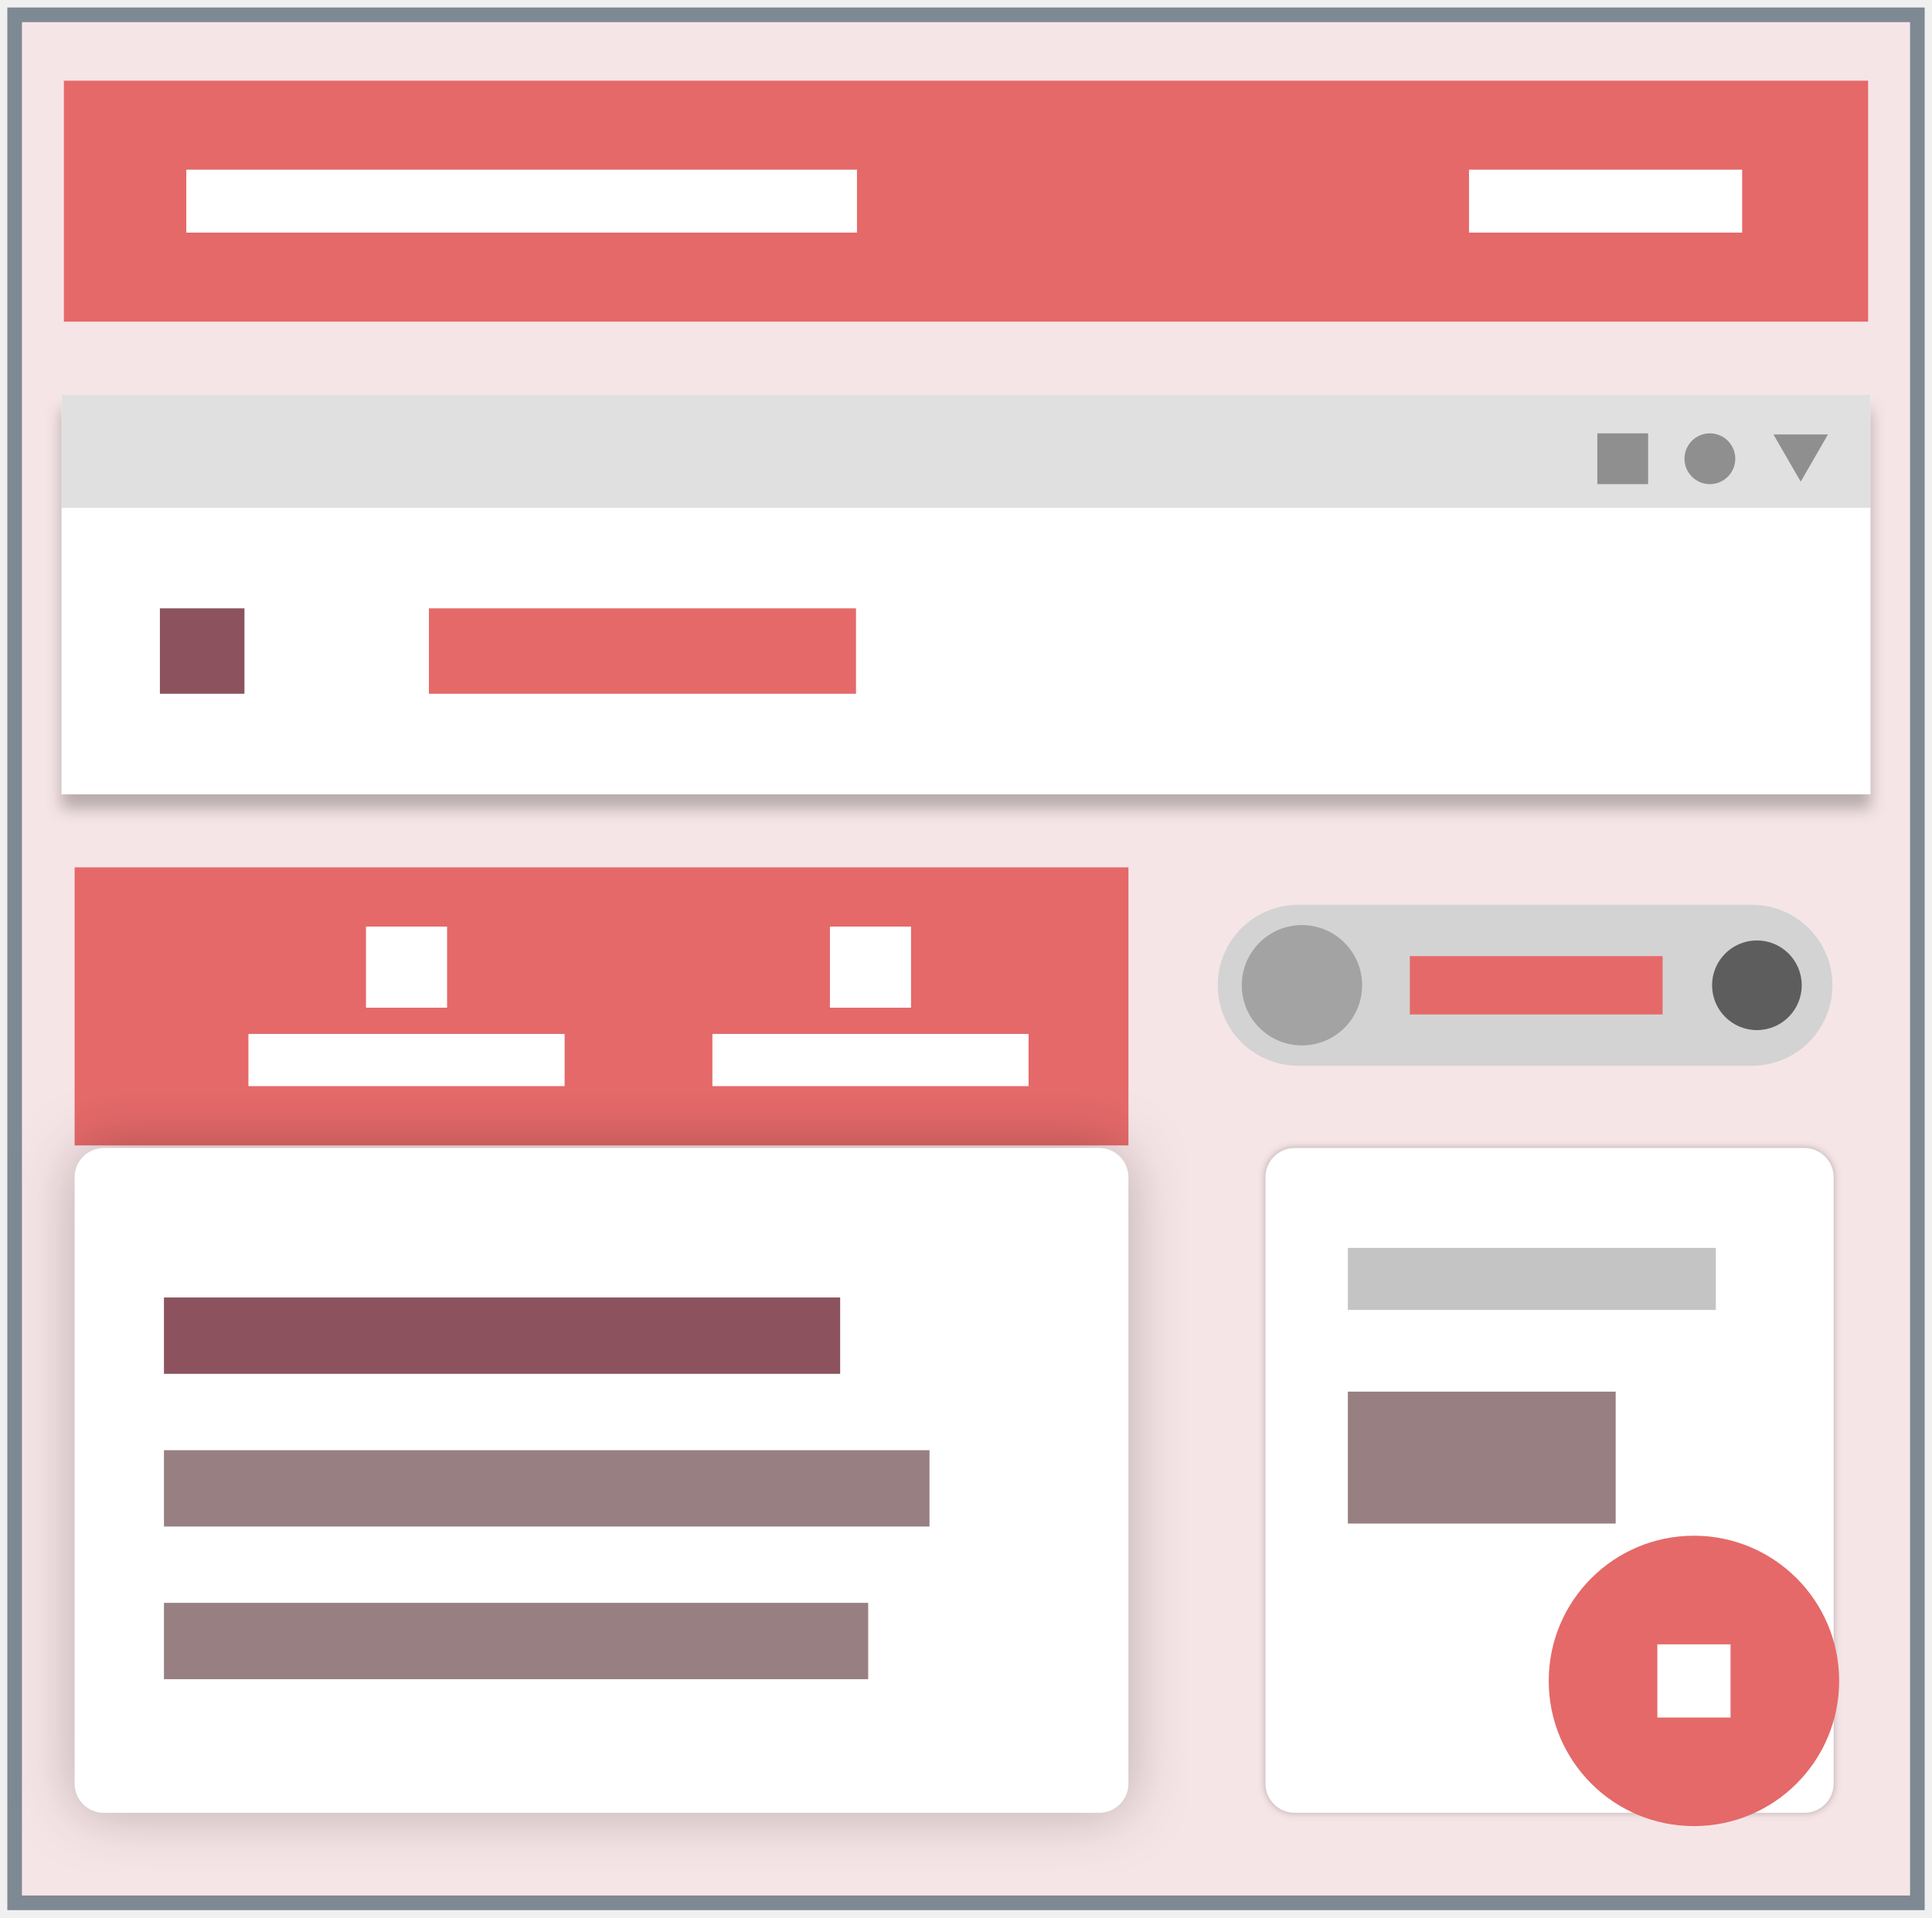
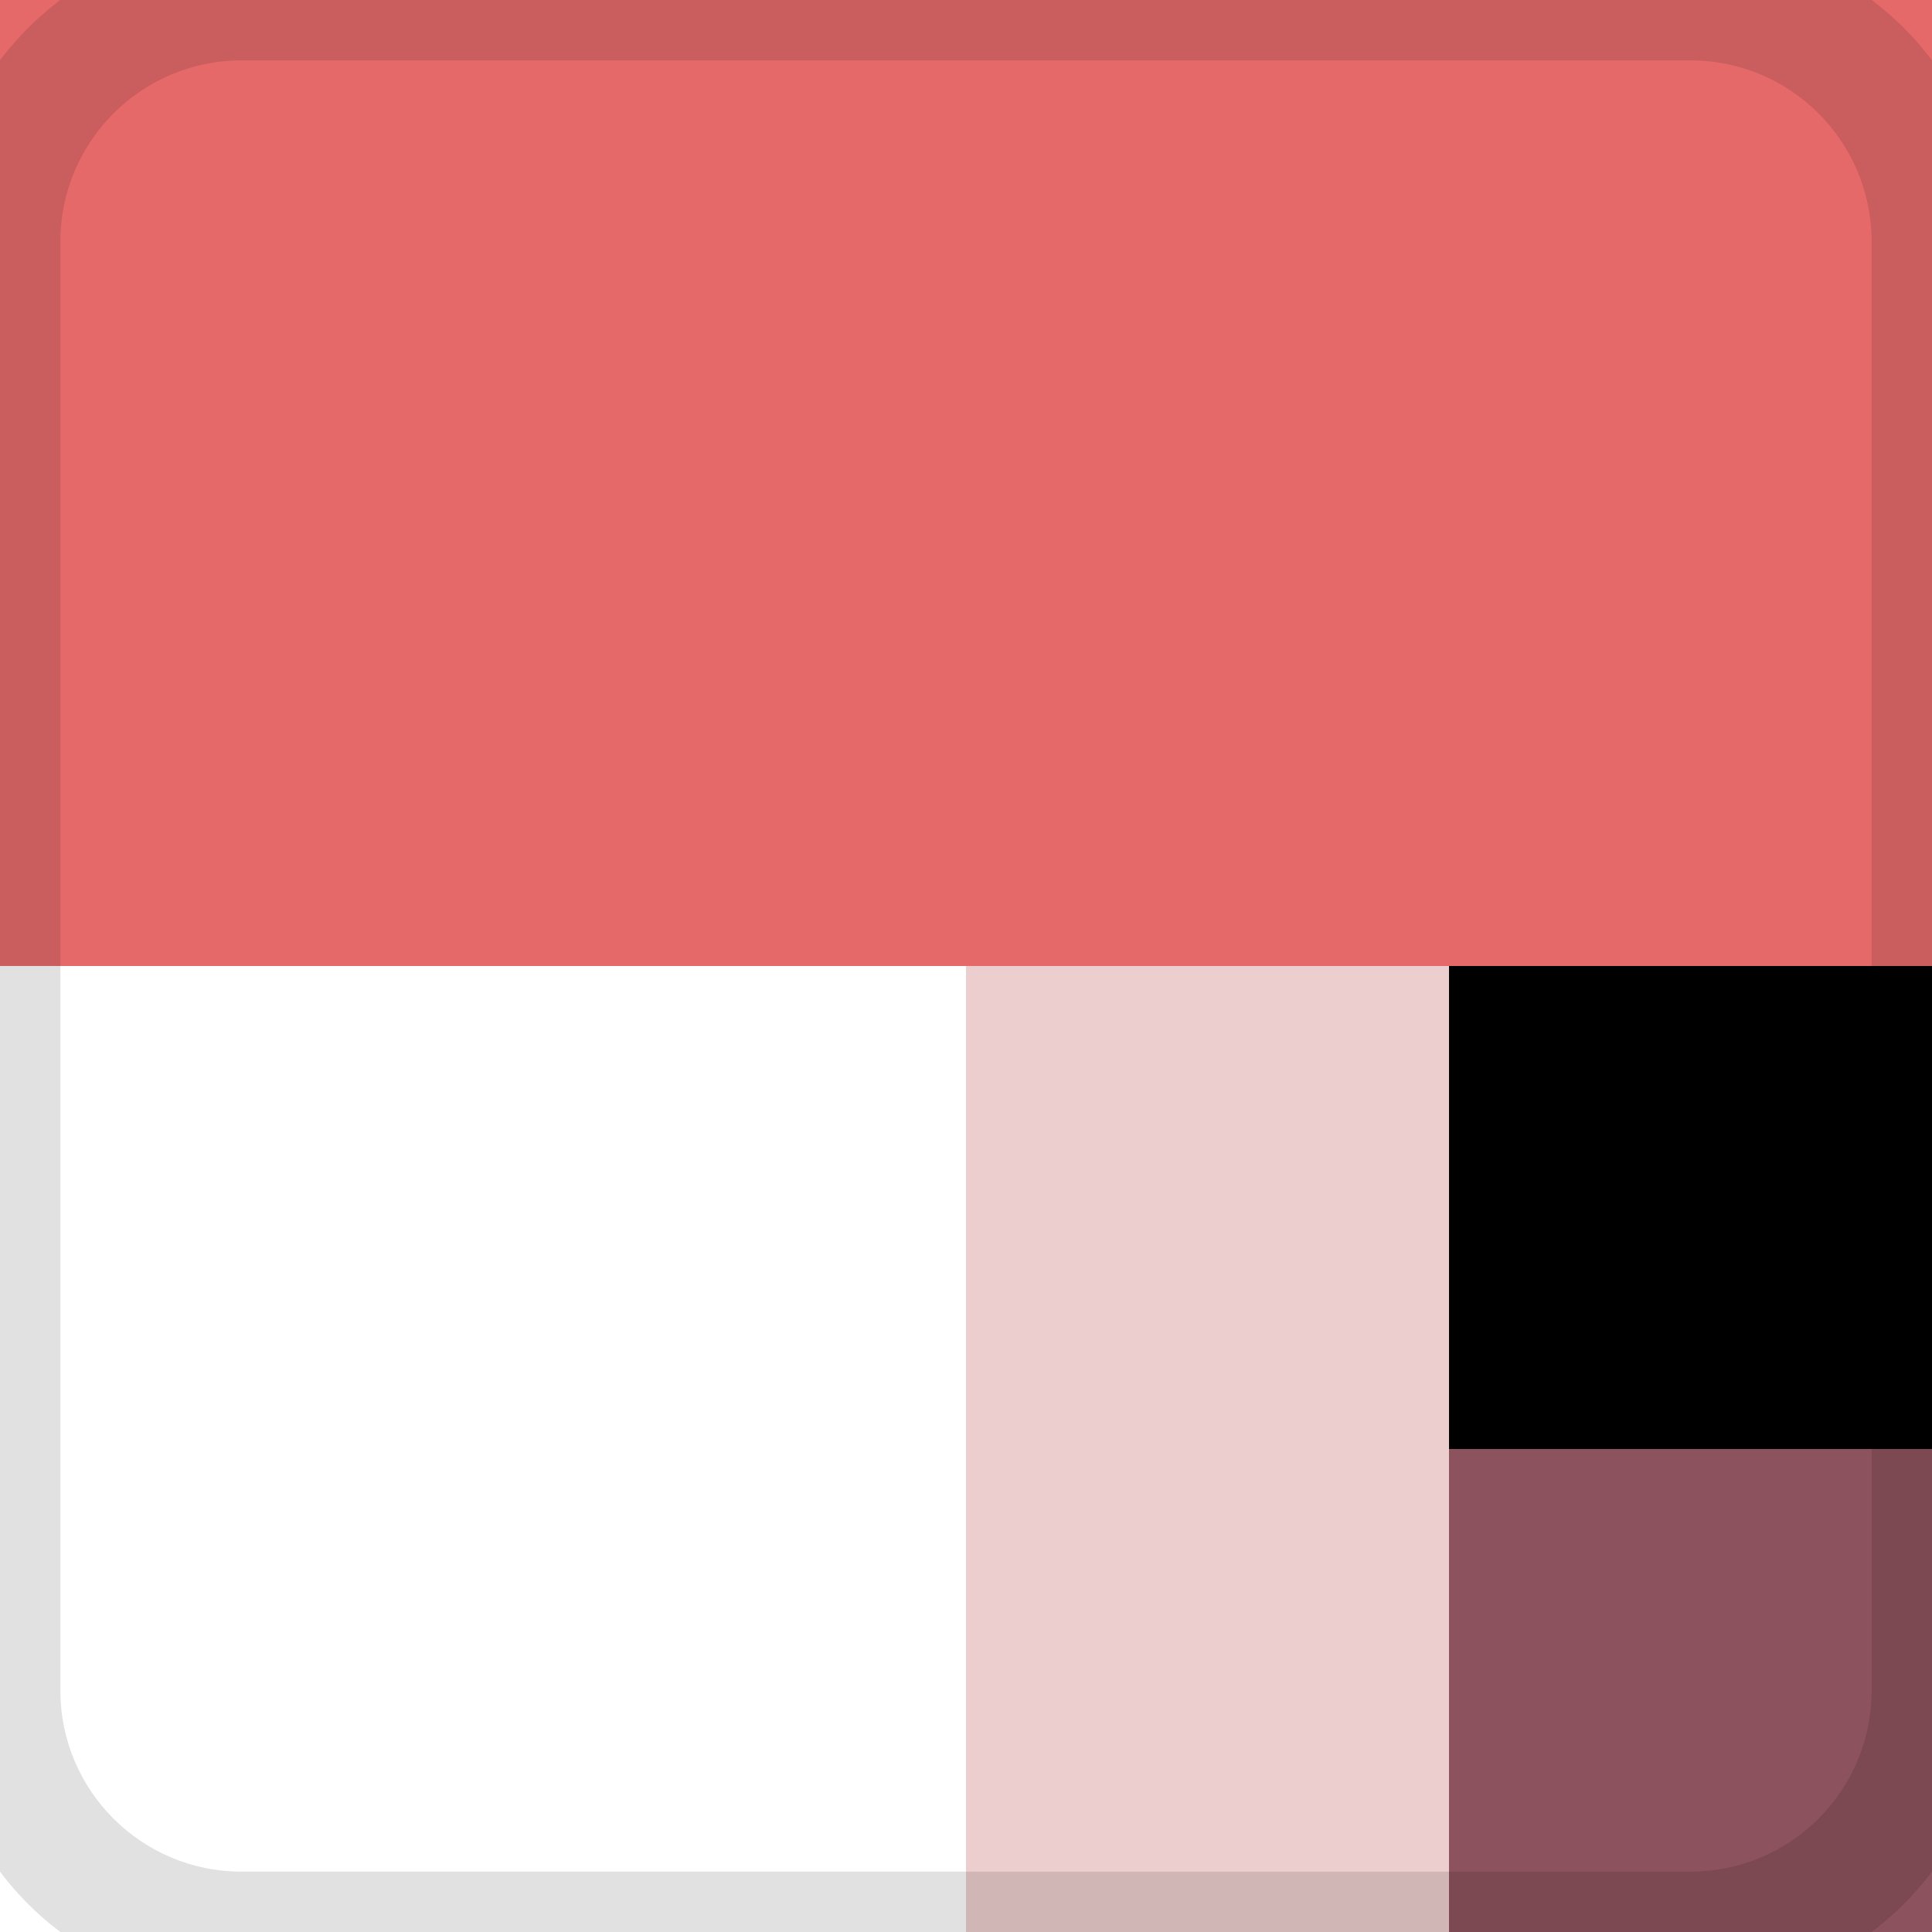
- <svg xmlns="http://www.w3.org/2000/svg" width="132" height="131" viewBox="0 0 132 131" fill="none">
-   <rect x="1" y="1.012" width="130" height="129" fill="#F6E5E7" stroke="#7E8993" />
-   <rect x="4.365" y="5.512" width="123.271" height="16.465" fill="#e56969" />
-   <rect x="12.728" y="11.594" width="45.823" height="4.299" fill="#ffffff" />
-   <rect x="100.368" y="11.594" width="18.661" height="4.299" fill="#ffffff" />
-   <g filter="url(#filter0_d)">
-     <rect x="4.21" y="26.977" width="123.579" height="27.284" fill="white" />
-   </g>
-   <rect x="4.21" y="26.977" width="123.579" height="7.733" fill="#E0E0E0" />
-   <rect x="4.21" y="34.711" width="123.579" height="19.551" fill="white" />
-   <rect x="29.305" y="41.566" width="29.18" height="5.836" fill="#e56969" />
-   <rect x="10.925" y="41.566" width="5.777" height="5.836" fill="#8C535E" />
-   <rect x="87.851" y="41.566" width="5.777" height="5.836" fill="#ffffff" />
-   <rect x="99.083" y="41.566" width="5.777" height="5.836" fill="#ffffff" />
-   <rect x="116.102" y="41.566" width="5.777" height="5.836" fill="#ffffff" />
-   <rect x="109.135" y="29.609" width="3.469" height="3.469" fill="#8F8F8F" />
-   <circle cx="116.824" cy="31.344" r="1.735" fill="#8F8F8F" />
-   <path d="M123.03 32.91L121.167 29.684L124.892 29.684L123.03 32.91Z" fill="#8F8F8F" />
-   <rect x="5.098" y="59.262" width="72" height="19" fill="#e56969" />
-   <rect x="56.704" y="63.312" width="5.54" height="5.54" fill="#ffffff" />
-   <rect x="48.673" y="70.644" width="21.602" height="3.567" fill="#ffffff" />
-   <rect x="25.005" y="63.312" width="5.54" height="5.54" fill="#ffffff" />
-   <rect x="16.974" y="70.644" width="21.602" height="3.567" fill="#ffffff" />
-   <g filter="url(#filter1_d)">
-     <rect x="5.098" y="78.438" width="72" height="45.425" rx="2" fill="white" />
-   </g>
-   <rect x="11.202" y="88.652" width="46.2" height="5.216" fill="#8C535E" />
-   <rect x="11.202" y="99.086" width="52.304" height="5.216" fill="#987F82" />
-   <rect x="11.202" y="109.516" width="48.115" height="5.216" fill="#987F82" />
-   <g filter="url(#filter2_d)">
-     <rect x="86.457" y="78.438" width="38.826" height="45.425" rx="2" fill="white" />
-   </g>
-   <rect x="92.09" y="85.266" width="25.14" height="4.236" fill="#C4C4C4" />
-   <rect x="92.09" y="95.086" width="18.298" height="9.012" fill="#987F82" />
-   <circle cx="115.735" cy="114.85" r="9.921" fill="#e56969" />
-   <rect x="113.235" y="112.352" width="5" height="5" fill="white" />
-   <rect x="83.198" y="61.82" width="42" height="11" rx="5.5" fill="#D3D3D3" />
-   <circle cx="88.953" cy="67.319" r="4.111" fill="#A3A3A3" />
-   <circle cx="120.037" cy="67.32" r="3.063" fill="#5D5D5E" />
-   <rect x="96.325" y="65.328" width="17.27" height="3.985" fill="#e56969" />
-   <defs>
-     <filter id="filter0_d" x="3.21" y="26.977" width="125.579" height="29.284" filterUnits="userSpaceOnUse" color-interpolation-filters="sRGB">
-       <feFlood flood-opacity="0" result="BackgroundImageFix" />
-       <feColorMatrix in="SourceAlpha" type="matrix" values="0 0 0 0 0 0 0 0 0 0 0 0 0 0 0 0 0 0 127 0" />
-       <feOffset dy="1" />
-       <feGaussianBlur stdDeviation="0.5" />
-       <feColorMatrix type="matrix" values="0 0 0 0 0 0 0 0 0 0 0 0 0 0 0 0 0 0 0.25 0" />
-       <feBlend mode="normal" in2="BackgroundImageFix" result="effect1_dropShadow" />
-       <feBlend mode="normal" in="SourceGraphic" in2="effect1_dropShadow" result="shape" />
-     </filter>
-     <filter id="filter1_d" x="1.098" y="74.438" width="80" height="53.425" filterUnits="userSpaceOnUse" color-interpolation-filters="sRGB">
-       <feFlood flood-opacity="0" result="BackgroundImageFix" />
-       <feColorMatrix in="SourceAlpha" type="matrix" values="0 0 0 0 0 0 0 0 0 0 0 0 0 0 0 0 0 0 127 0" />
-       <feOffset />
-       <feGaussianBlur stdDeviation="2" />
-       <feColorMatrix type="matrix" values="0 0 0 0 0 0 0 0 0 0 0 0 0 0 0 0 0 0 0.25 0" />
-       <feBlend mode="normal" in2="BackgroundImageFix" result="effect1_dropShadow" />
-       <feBlend mode="normal" in="SourceGraphic" in2="effect1_dropShadow" result="shape" />
-     </filter>
-     <filter id="filter2_d" x="85.957" y="77.938" width="39.826" height="46.425" filterUnits="userSpaceOnUse" color-interpolation-filters="sRGB">
-       <feFlood flood-opacity="0" result="BackgroundImageFix" />
-       <feColorMatrix in="SourceAlpha" type="matrix" values="0 0 0 0 0 0 0 0 0 0 0 0 0 0 0 0 0 0 127 0" />
-       <feOffset />
-       <feGaussianBlur stdDeviation="0.25" />
-       <feColorMatrix type="matrix" values="0 0 0 0 0 0 0 0 0 0 0 0 0 0 0 0 0 0 0.25 0" />
-       <feBlend mode="normal" in2="BackgroundImageFix" result="effect1_dropShadow" />
-       <feBlend mode="normal" in="SourceGraphic" in2="effect1_dropShadow" result="shape" />
-     </filter>
-   </defs>
+ <svg xmlns="http://www.w3.org/2000/svg" width="32" height="32" fill="none">
+   <path fill="#E56969" d="M0 0h32v16H0z" />
+   <path fill="#fff" d="M0 16h16v16H0z" />
+   <path opacity=".25" fill="#E56969" d="M16 16h16v16H16z" />
+   <path fill="#8C535E" d="M24 24h8v8h-8z" />
+   <path fill="#000" d="M24 16h8v8h-8z" />
+   <path d="M4 1h24v-2H4v2zm27 3v24h2V4h-2zm-3 27H4v2h24v-2zM1 28V4h-2v24h2zm3 3a3 3 0 01-3-3h-2a5 5 0 005 5v-2zm27-3a3 3 0 01-3 3v2a5 5 0 005-5h-2zM28 1a3 3 0 013 3h2a5 5 0 00-5-5v2zM4-1a5 5 0 00-5 5h2a3 3 0 013-3v-2z" fill="#000" fill-opacity=".12" />
</svg>
